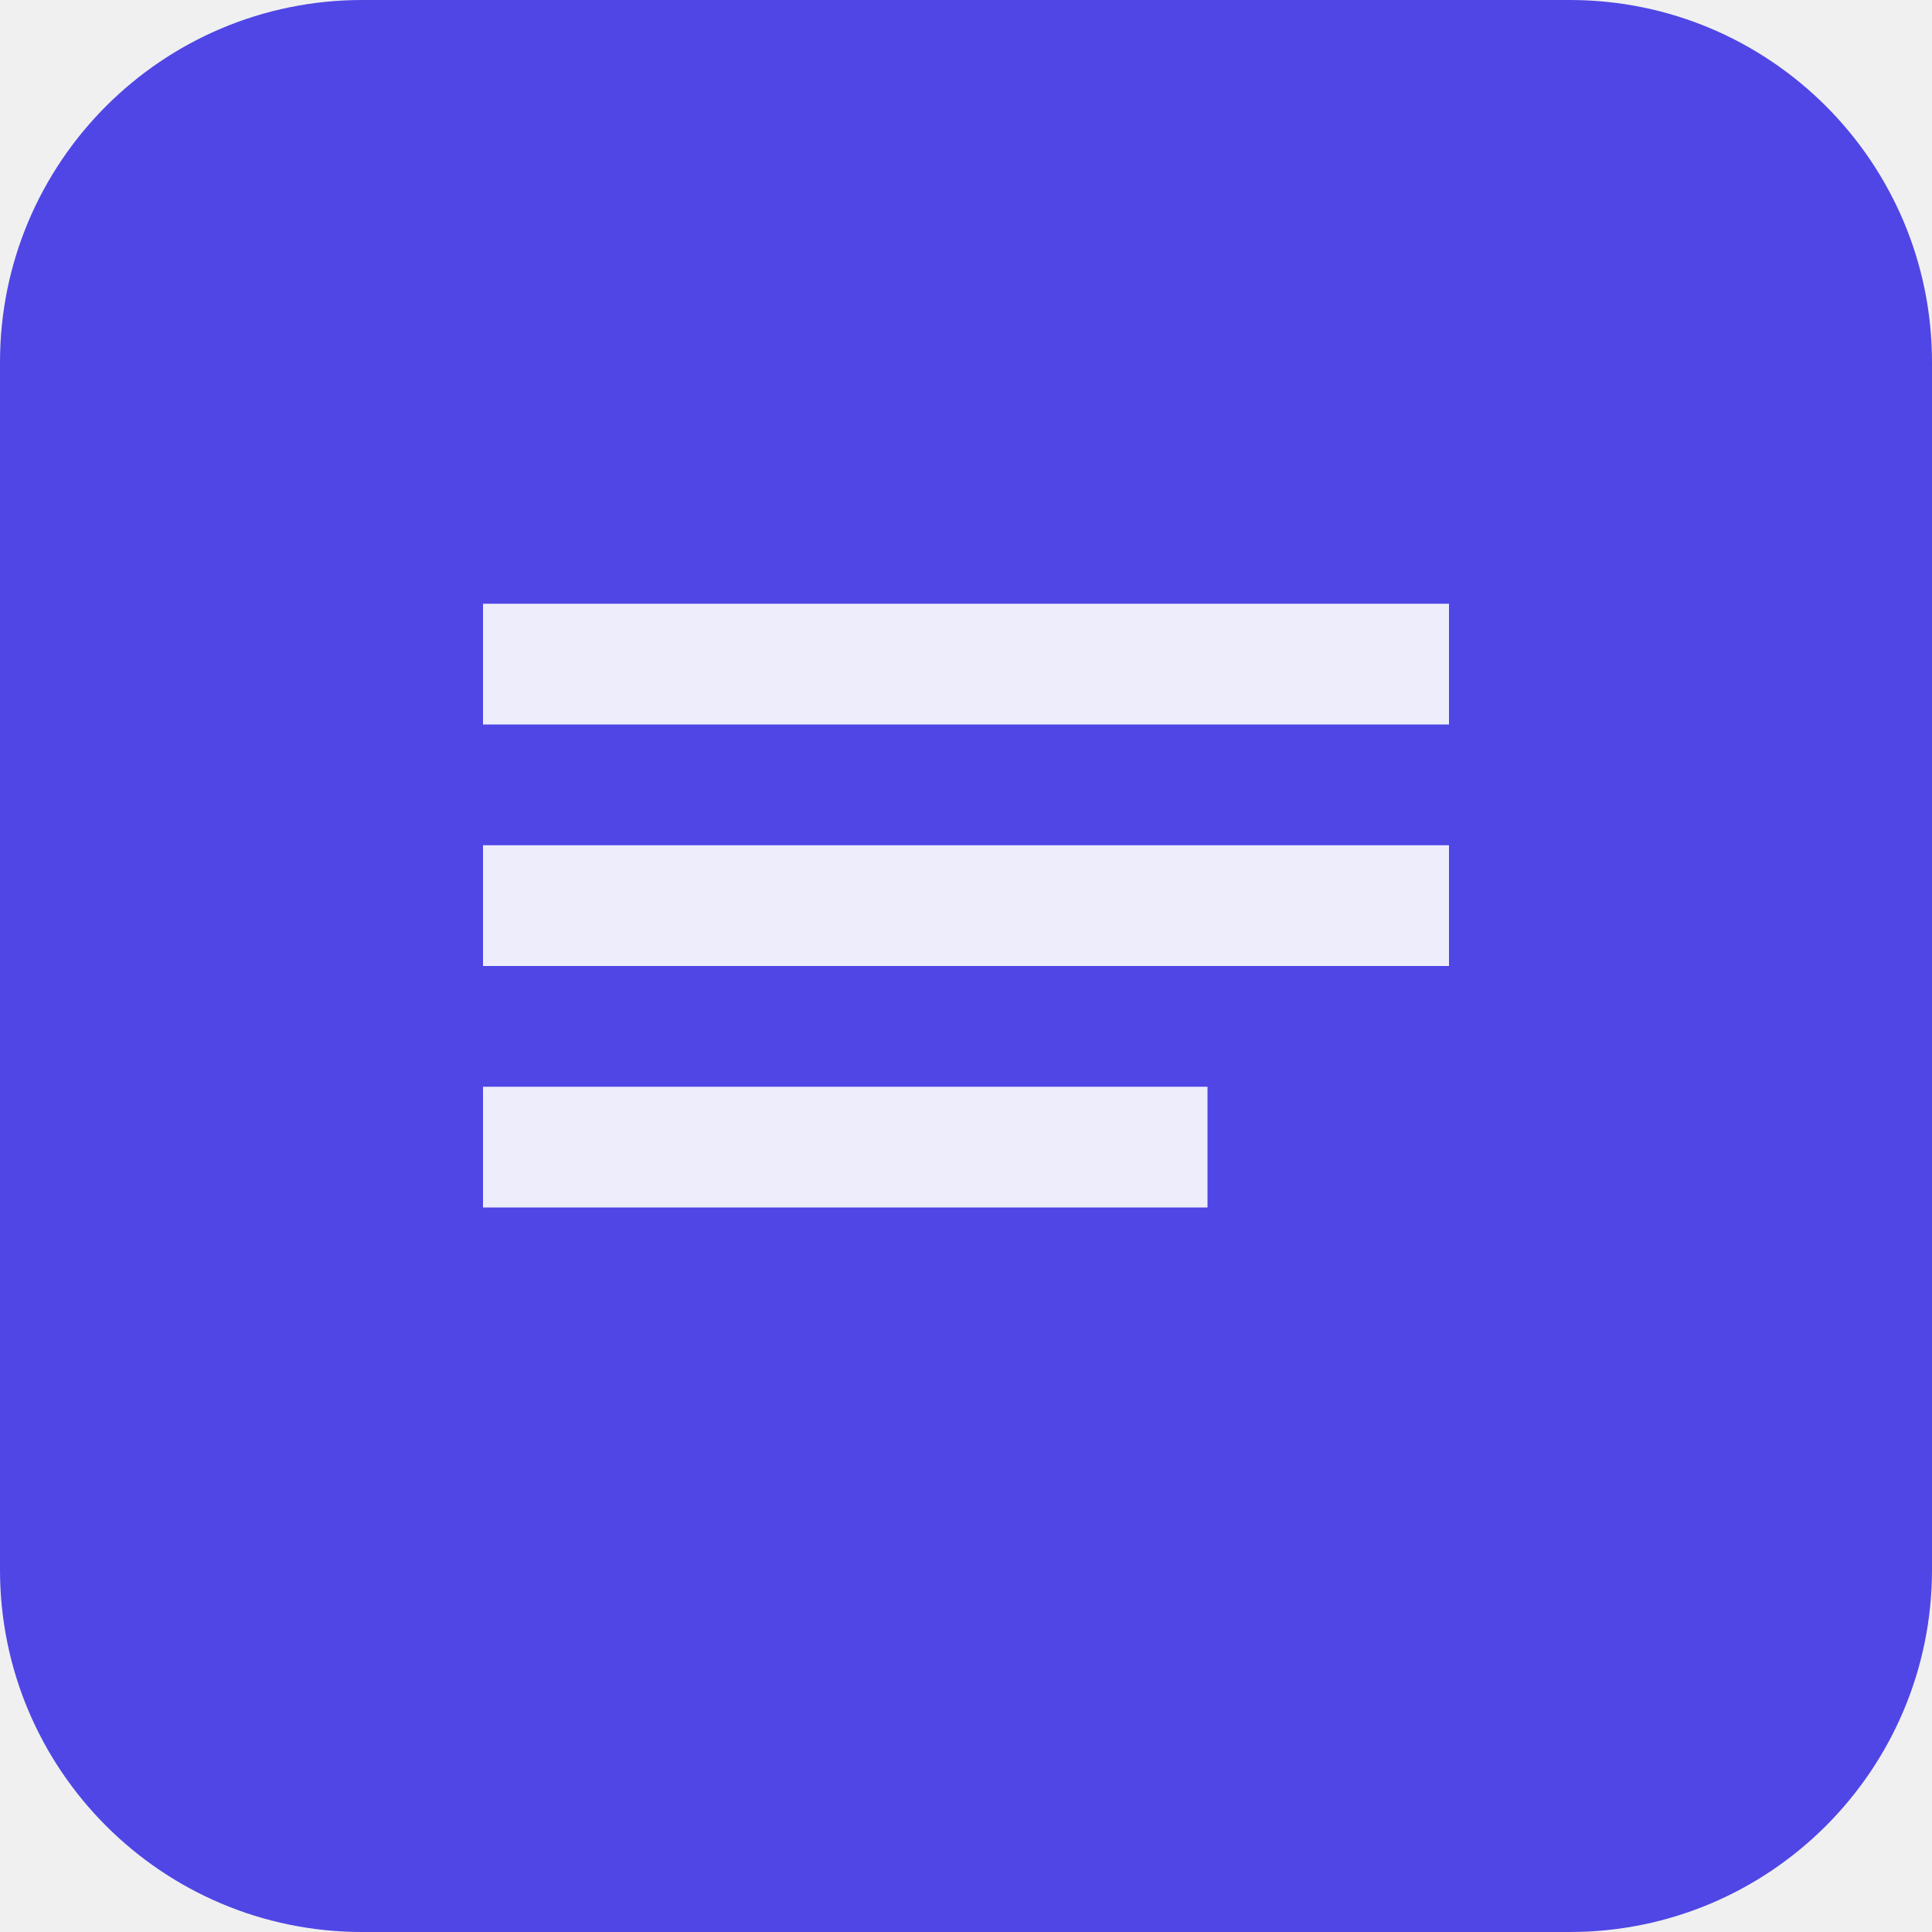
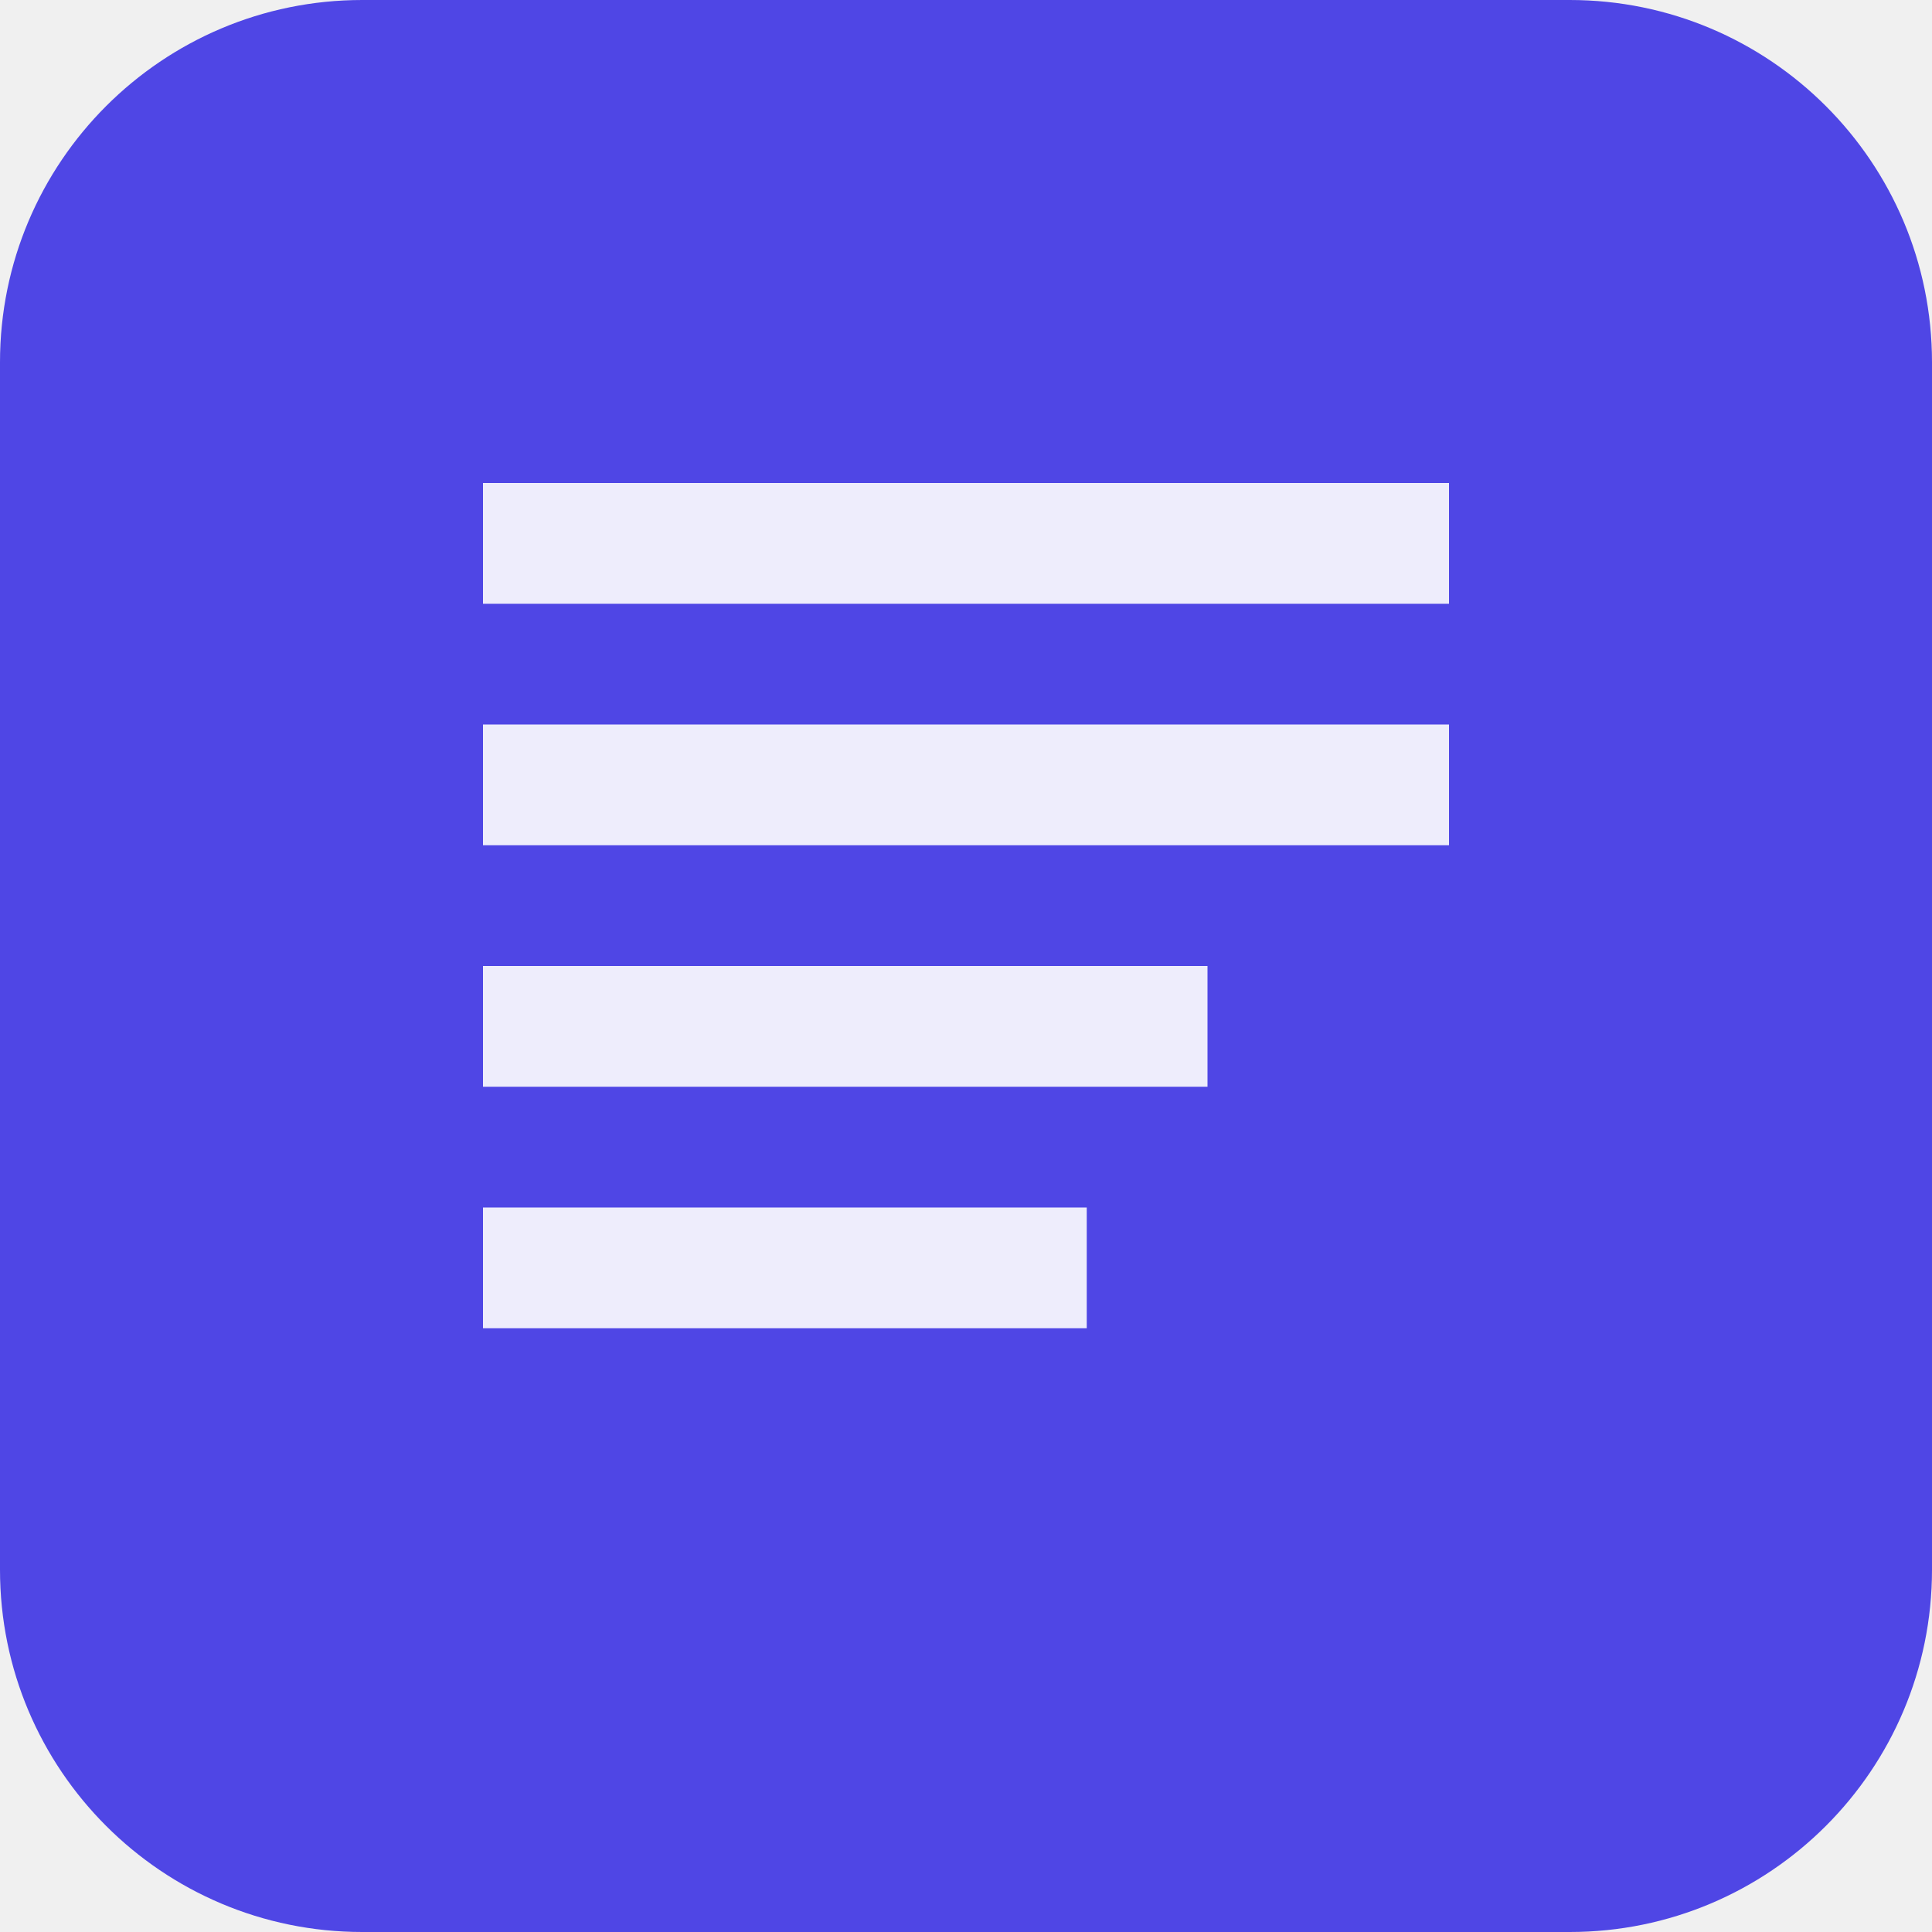
- <svg xmlns="http://www.w3.org/2000/svg" viewBox="0 0 32 32" fill="none">
+ <svg xmlns="http://www.w3.org/2000/svg" viewBox="0 0 32 32">
  <rect width="32" height="32" rx="6" fill="#4F46E5" />
-   <path d="M8 10h16v2H8zM8 14h16v2H8zM8 18h12v2H8z" fill="white" opacity="0.9" />
+   <path d="M8 8h16v2H8zM8 12h16v2H8zM8 16h12v2H8zM8 20h10v2H8z" fill="white" opacity="0.9" />
</svg>
